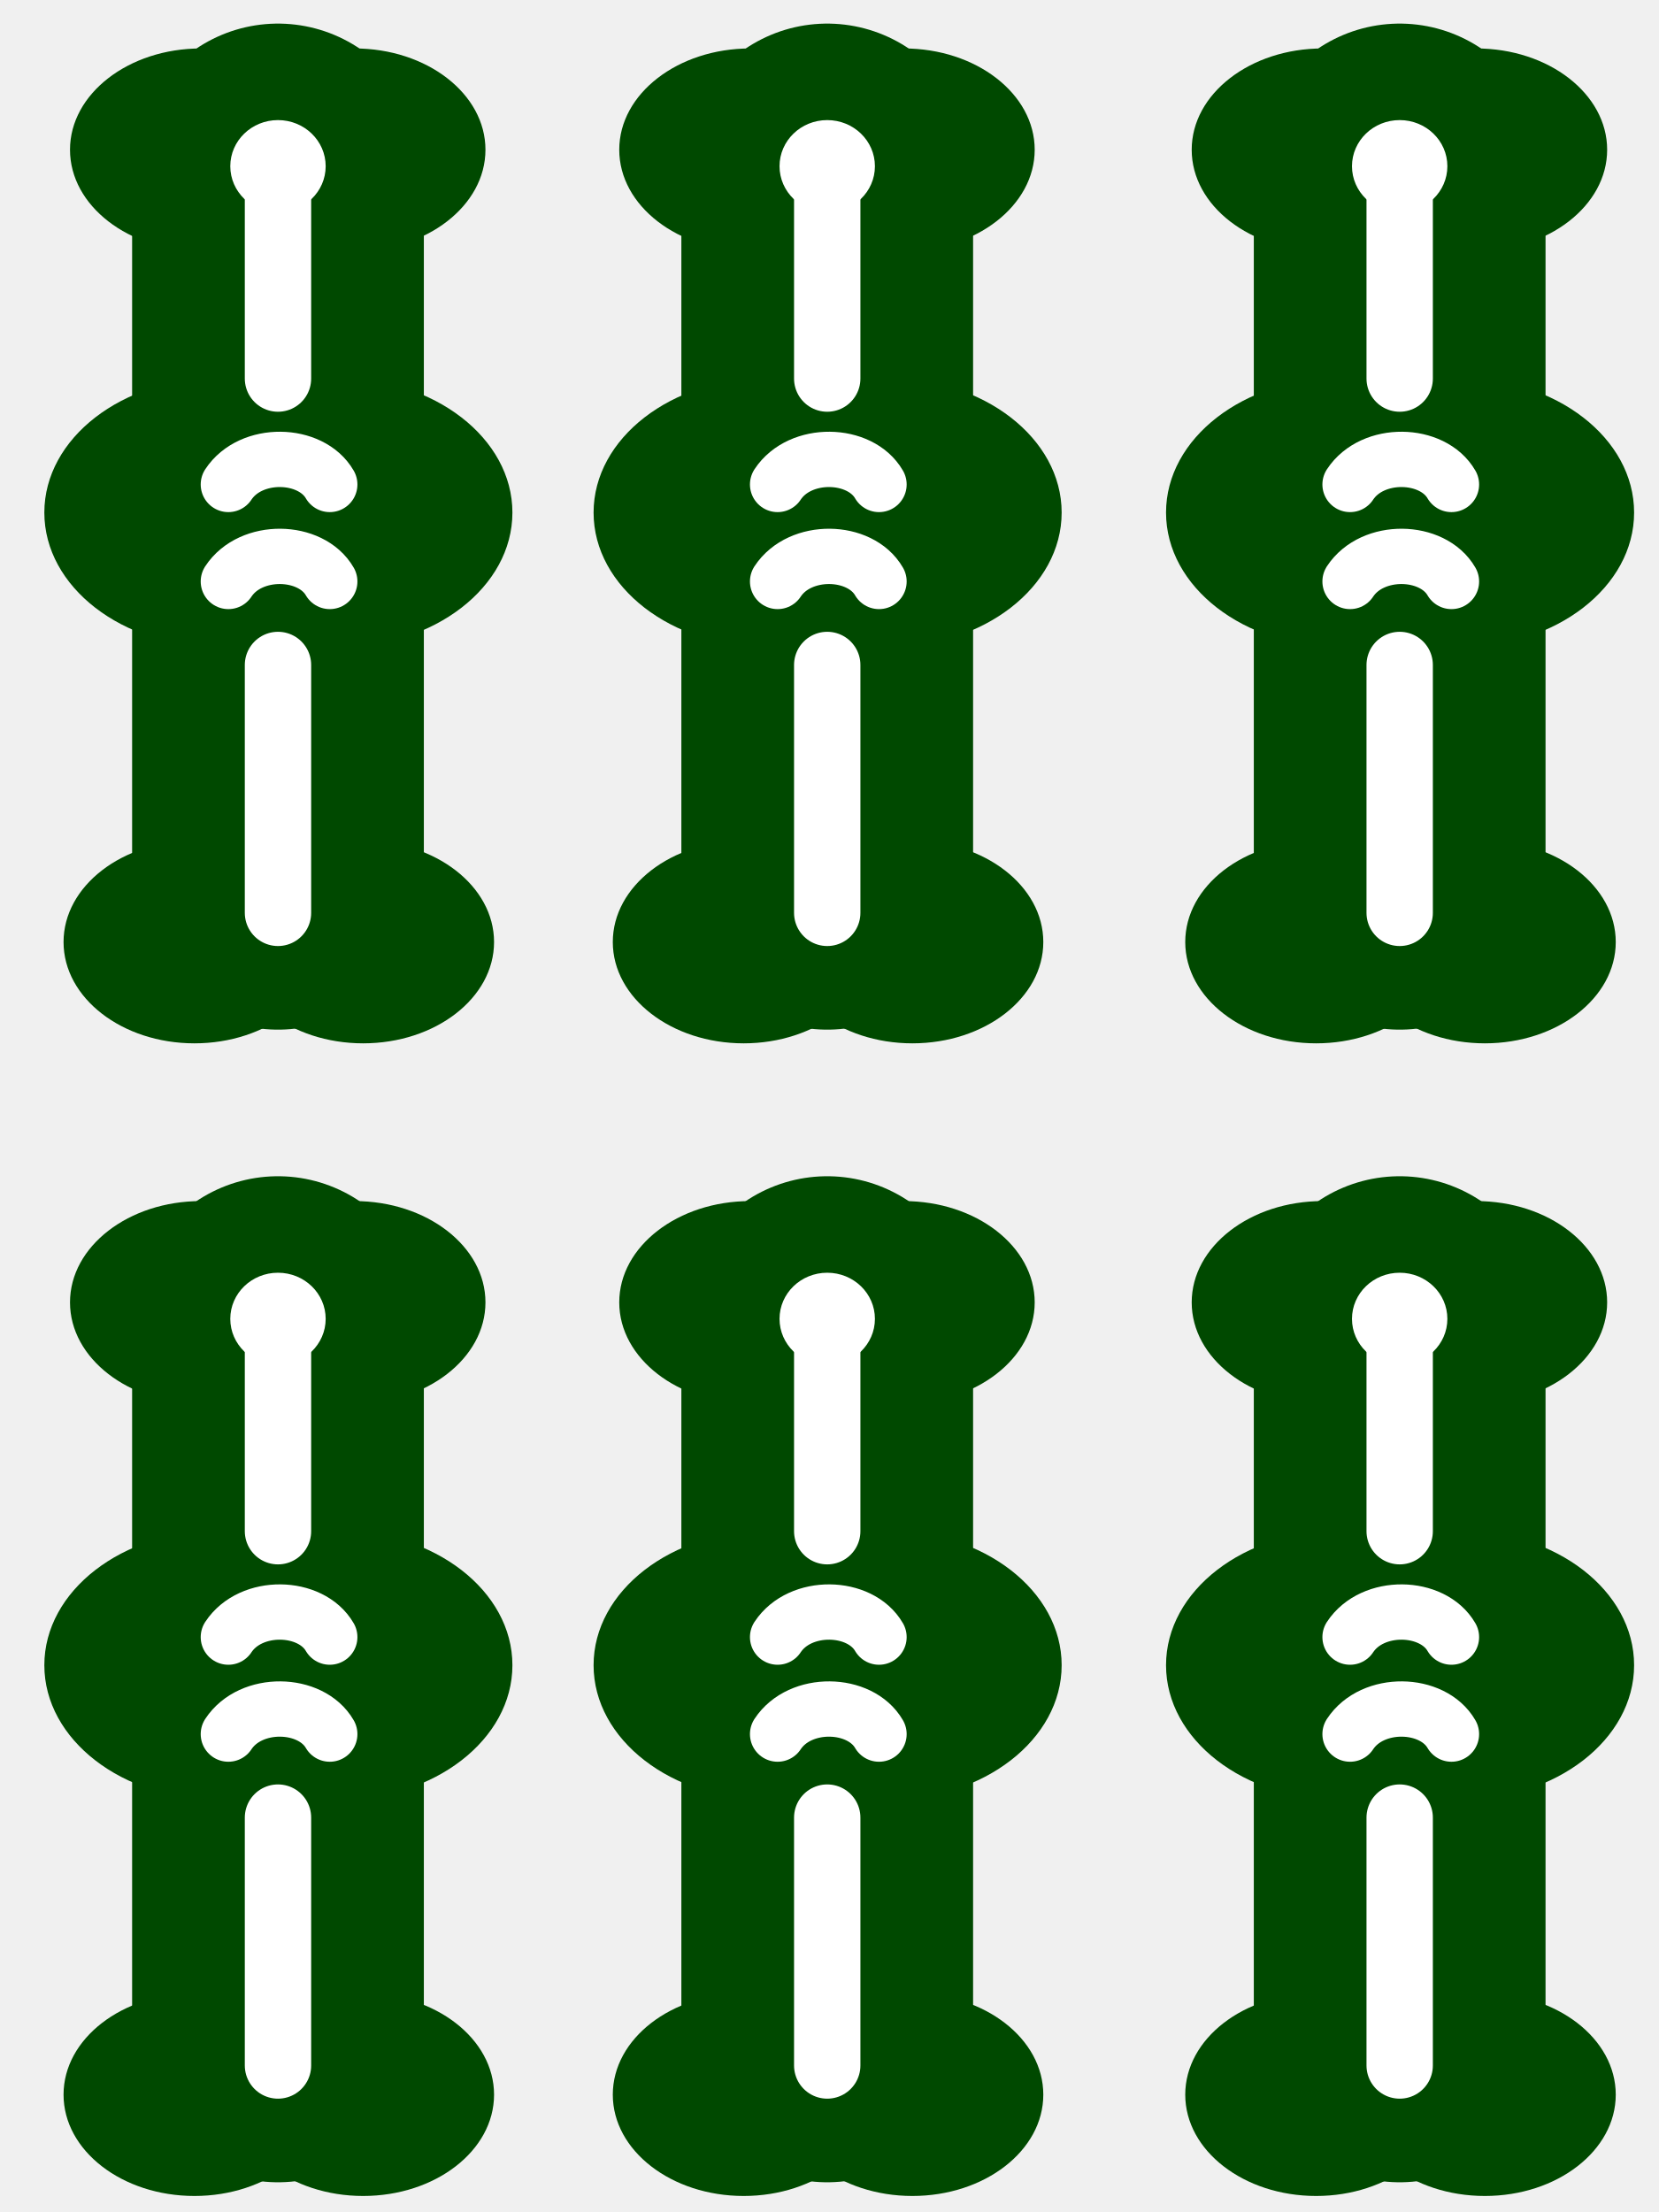
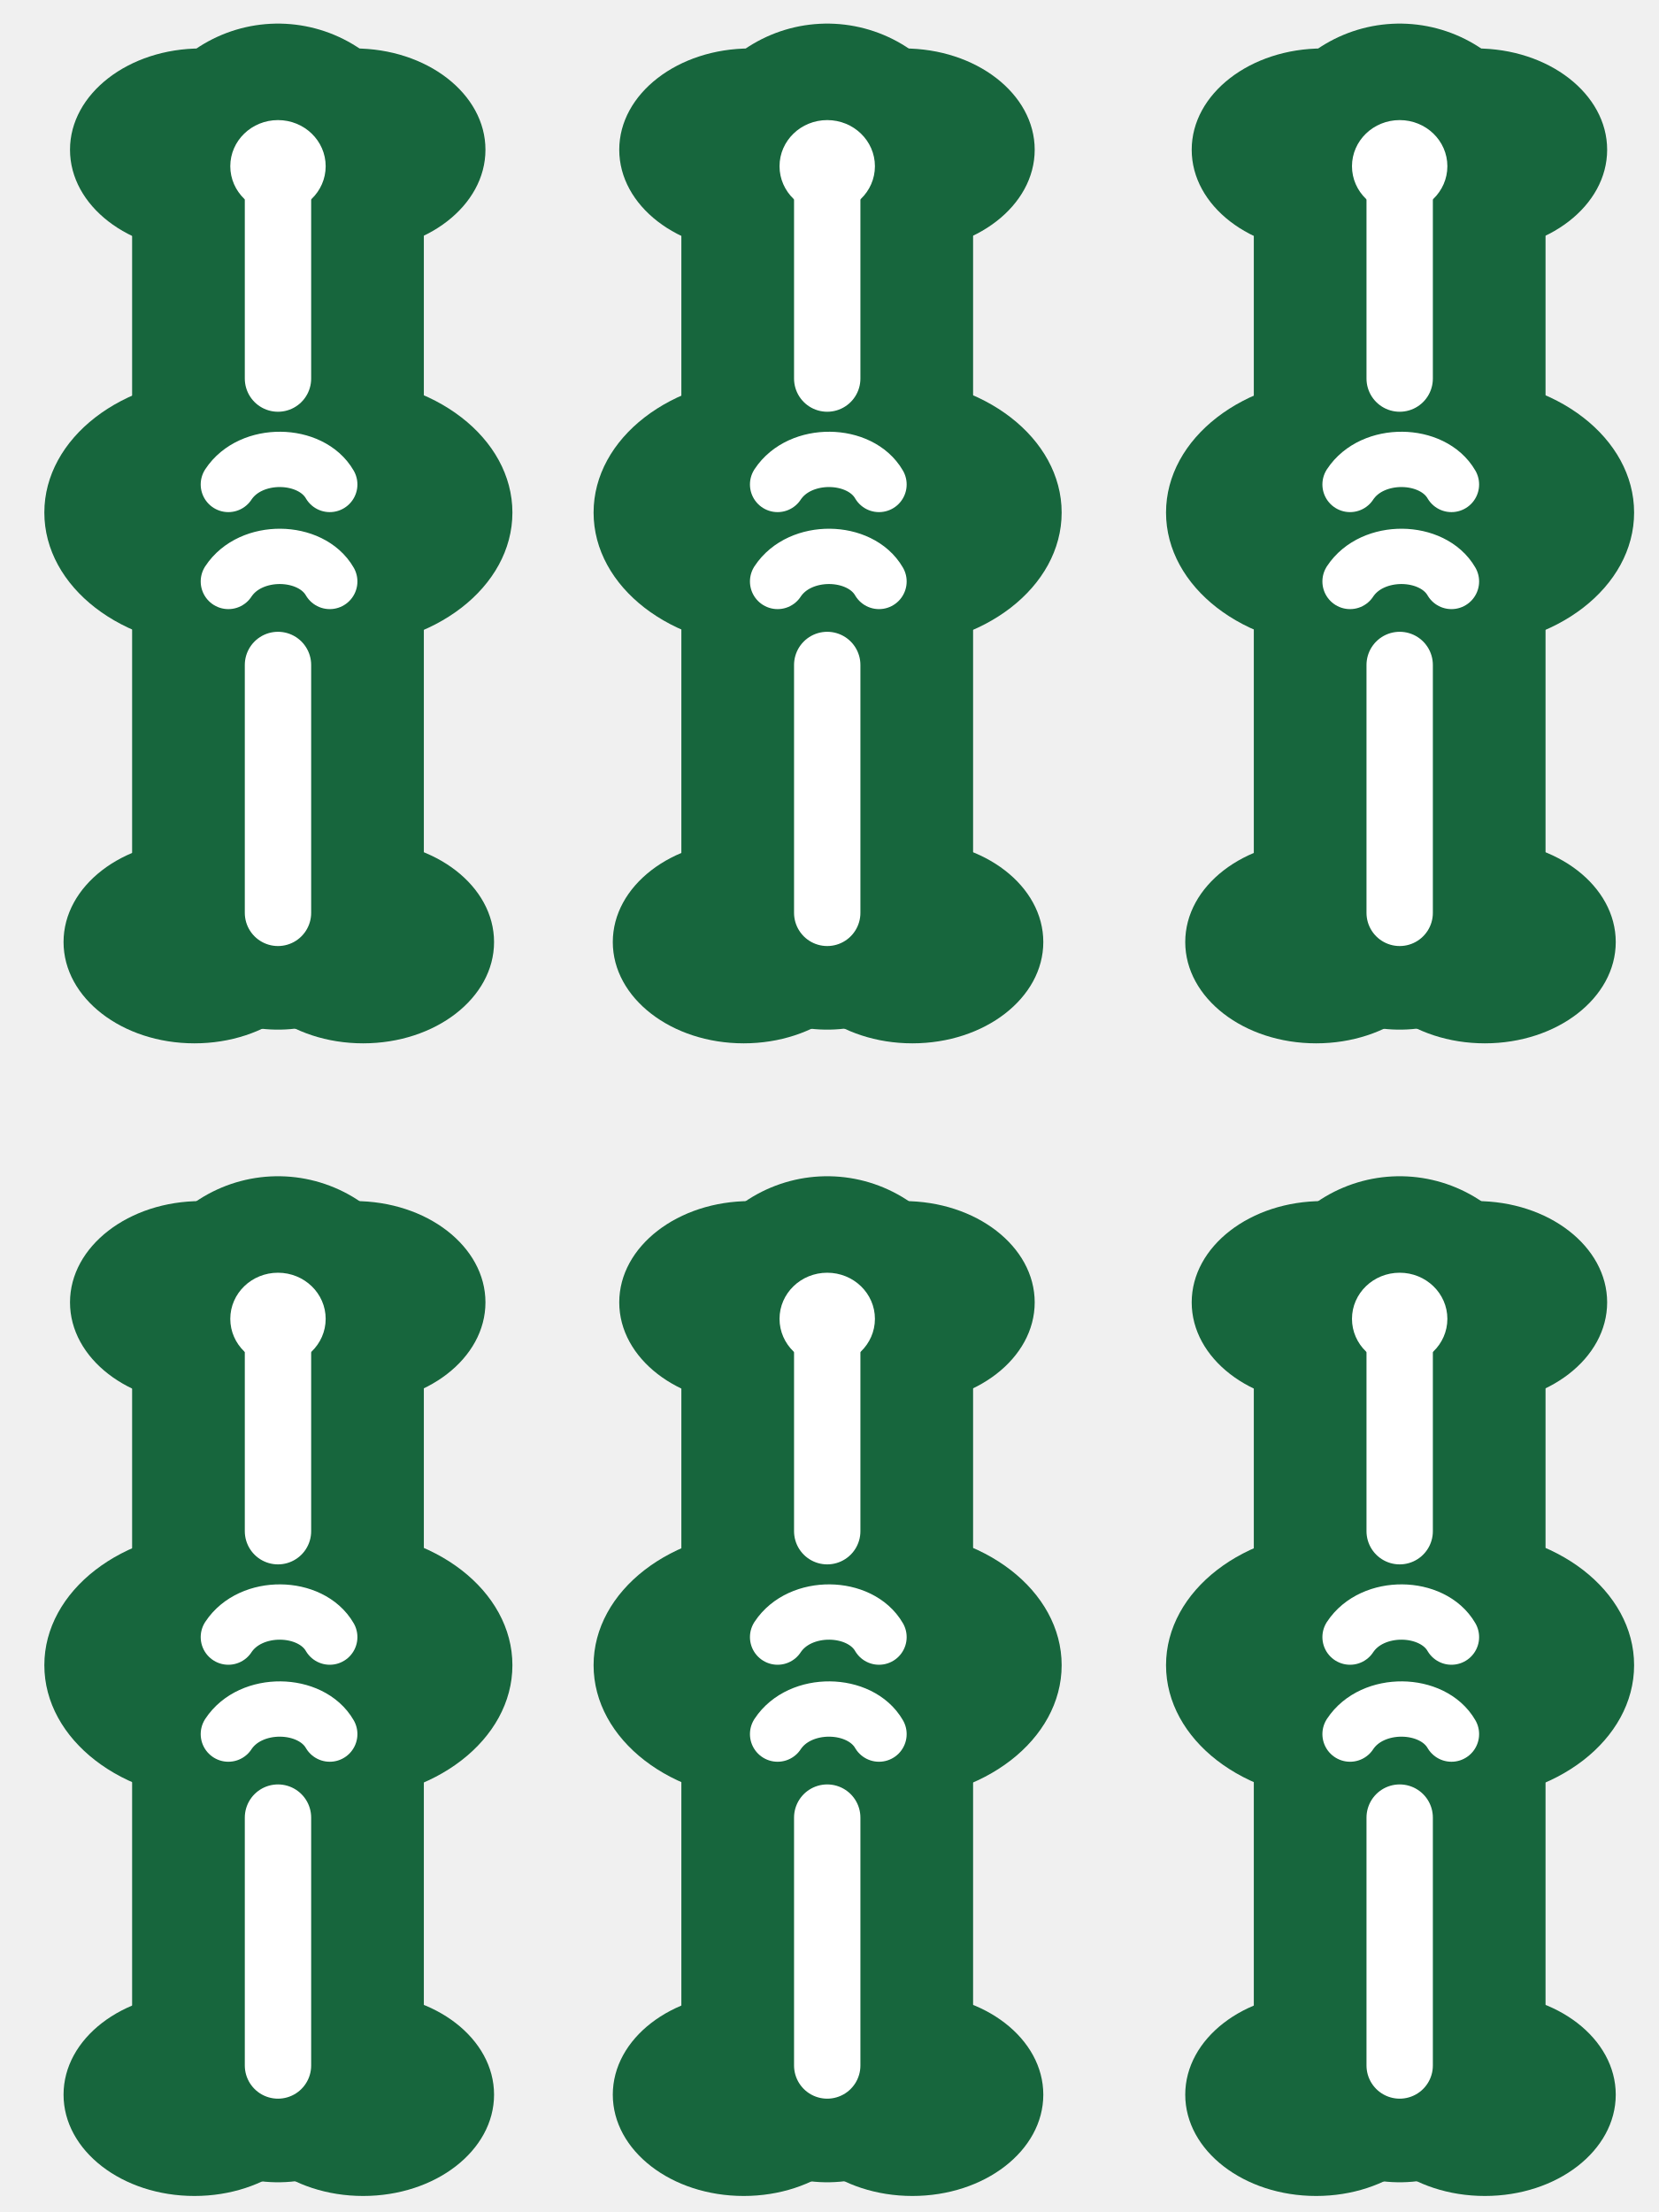
<svg xmlns="http://www.w3.org/2000/svg" width="300" height="400">
  <g transform="matrix(.95916 0 0 .95916 6.113 -625.559)">
-     <ellipse cx="135.055" cy="680.426" rx="24.68" ry="19.097" style="opacity:1;fill:#004900;fill-opacity:1;fill-rule:nonzero;stroke:none;stroke-width:30;stroke-linecap:round;stroke-linejoin:round;stroke-miterlimit:4;stroke-dasharray:none;stroke-dashoffset:0;stroke-opacity:1" />
-     <ellipse cx="164.02" cy="680.426" rx="24.68" ry="19.097" style="opacity:1;fill:#004900;fill-opacity:1;fill-rule:nonzero;stroke:none;stroke-width:30;stroke-linecap:round;stroke-linejoin:round;stroke-miterlimit:4;stroke-dasharray:none;stroke-dashoffset:0;stroke-opacity:1" />
-     <ellipse cx="133.838" cy="829.799" rx="24.68" ry="19.097" style="opacity:1;fill:#004900;fill-opacity:1;fill-rule:nonzero;stroke:none;stroke-width:30;stroke-linecap:round;stroke-linejoin:round;stroke-miterlimit:4;stroke-dasharray:none;stroke-dashoffset:0;stroke-opacity:1" />
-     <path d="M149.585 818.816V684.143" style="fill:none;fill-rule:evenodd;stroke:#004900;stroke-width:55;stroke-linecap:round;stroke-linejoin:miter;stroke-miterlimit:4;stroke-dasharray:none;stroke-opacity:1" />
-     <ellipse cx="165.642" cy="829.799" rx="24.68" ry="19.097" style="opacity:1;fill:#004900;fill-opacity:1;fill-rule:nonzero;stroke:none;stroke-width:30;stroke-linecap:round;stroke-linejoin:round;stroke-miterlimit:4;stroke-dasharray:none;stroke-dashoffset:0;stroke-opacity:1" />
-     <ellipse cx="160.995" cy="748.831" rx="32.787" ry="25.37" style="opacity:1;fill:#004900;fill-opacity:1;fill-rule:nonzero;stroke:none;stroke-width:30;stroke-linecap:round;stroke-linejoin:round;stroke-miterlimit:4;stroke-dasharray:none;stroke-dashoffset:0;stroke-opacity:1" />
-     <ellipse cx="138.323" cy="748.831" rx="32.787" ry="25.37" style="opacity:1;fill:#004900;fill-opacity:1;fill-rule:nonzero;stroke:none;stroke-width:30;stroke-linecap:round;stroke-linejoin:round;stroke-miterlimit:4;stroke-dasharray:none;stroke-dashoffset:0;stroke-opacity:1" />
+     <ellipse cx="135.055" cy="680.426" rx="24.68" ry="19.097" style="opacity:1;fill:#17663D;fill-opacity:1;fill-rule:nonzero;stroke:none;stroke-width:30;stroke-linecap:round;stroke-linejoin:round;stroke-miterlimit:4;stroke-dasharray:none;stroke-dashoffset:0;stroke-opacity:1" />
+     <ellipse cx="164.02" cy="680.426" rx="24.68" ry="19.097" style="opacity:1;fill:#17663D;fill-opacity:1;fill-rule:nonzero;stroke:none;stroke-width:30;stroke-linecap:round;stroke-linejoin:round;stroke-miterlimit:4;stroke-dasharray:none;stroke-dashoffset:0;stroke-opacity:1" />
+     <ellipse cx="133.838" cy="829.799" rx="24.68" ry="19.097" style="opacity:1;fill:#17663D;fill-opacity:1;fill-rule:nonzero;stroke:none;stroke-width:30;stroke-linecap:round;stroke-linejoin:round;stroke-miterlimit:4;stroke-dasharray:none;stroke-dashoffset:0;stroke-opacity:1" />
+     <path d="M149.585 818.816V684.143" style="fill:none;fill-rule:evenodd;stroke:#17663D;stroke-width:55;stroke-linecap:round;stroke-linejoin:miter;stroke-miterlimit:4;stroke-dasharray:none;stroke-opacity:1" />
+     <ellipse cx="165.642" cy="829.799" rx="24.68" ry="19.097" style="opacity:1;fill:#17663D;fill-opacity:1;fill-rule:nonzero;stroke:none;stroke-width:30;stroke-linecap:round;stroke-linejoin:round;stroke-miterlimit:4;stroke-dasharray:none;stroke-dashoffset:0;stroke-opacity:1" />
+     <ellipse cx="160.995" cy="748.831" rx="32.787" ry="25.37" style="opacity:1;fill:#17663D;fill-opacity:1;fill-rule:nonzero;stroke:none;stroke-width:30;stroke-linecap:round;stroke-linejoin:round;stroke-miterlimit:4;stroke-dasharray:none;stroke-dashoffset:0;stroke-opacity:1" />
+     <ellipse cx="138.323" cy="748.831" rx="32.787" ry="25.37" style="opacity:1;fill:#17663D;fill-opacity:1;fill-rule:nonzero;stroke:none;stroke-width:30;stroke-linecap:round;stroke-linejoin:round;stroke-miterlimit:4;stroke-dasharray:none;stroke-dashoffset:0;stroke-opacity:1" />
    <path d="M149.585 685.723v37.843M149.585 777.562v46.734" style="fill:none;fill-rule:evenodd;stroke:#fff;stroke-width:12.511;stroke-linecap:round;stroke-linejoin:miter;stroke-miterlimit:4;stroke-dasharray:none;stroke-opacity:1" />
    <ellipse cx="149.585" cy="683.533" rx="8.992" ry="8.697" style="opacity:1;fill:#fff;fill-opacity:1;fill-rule:nonzero;stroke:none;stroke-width:10;stroke-linecap:round;stroke-linejoin:round;stroke-miterlimit:4;stroke-dasharray:none;stroke-dashoffset:0;stroke-opacity:1" />
    <path d="M140.229 761.818c4.228-6.441 15.56-6.164 19.118 0M140.229 743.531c4.228-6.44 15.56-6.163 19.118 0" style="fill:none;fill-rule:evenodd;stroke:#fff;stroke-width:10.426;stroke-linecap:round;stroke-linejoin:round;stroke-miterlimit:4;stroke-dasharray:none;stroke-opacity:1" />
  </g>
  <g transform="matrix(.95916 0 0 .95916 -93.208 -417.126)">
-     <ellipse cx="135.055" cy="680.426" rx="24.68" ry="19.097" style="opacity:1;fill:#004900;fill-opacity:1;fill-rule:nonzero;stroke:none;stroke-width:30;stroke-linecap:round;stroke-linejoin:round;stroke-miterlimit:4;stroke-dasharray:none;stroke-dashoffset:0;stroke-opacity:1" />
-     <ellipse cx="164.02" cy="680.426" rx="24.68" ry="19.097" style="opacity:1;fill:#004900;fill-opacity:1;fill-rule:nonzero;stroke:none;stroke-width:30;stroke-linecap:round;stroke-linejoin:round;stroke-miterlimit:4;stroke-dasharray:none;stroke-dashoffset:0;stroke-opacity:1" />
-     <ellipse cx="133.838" cy="829.799" rx="24.68" ry="19.097" style="opacity:1;fill:#004900;fill-opacity:1;fill-rule:nonzero;stroke:none;stroke-width:30;stroke-linecap:round;stroke-linejoin:round;stroke-miterlimit:4;stroke-dasharray:none;stroke-dashoffset:0;stroke-opacity:1" />
-     <path d="M149.585 818.816V684.143" style="fill:none;fill-rule:evenodd;stroke:#004900;stroke-width:55;stroke-linecap:round;stroke-linejoin:miter;stroke-miterlimit:4;stroke-dasharray:none;stroke-opacity:1" />
-     <ellipse cx="165.642" cy="829.799" rx="24.68" ry="19.097" style="opacity:1;fill:#004900;fill-opacity:1;fill-rule:nonzero;stroke:none;stroke-width:30;stroke-linecap:round;stroke-linejoin:round;stroke-miterlimit:4;stroke-dasharray:none;stroke-dashoffset:0;stroke-opacity:1" />
-     <ellipse cx="160.995" cy="748.831" rx="32.787" ry="25.37" style="opacity:1;fill:#004900;fill-opacity:1;fill-rule:nonzero;stroke:none;stroke-width:30;stroke-linecap:round;stroke-linejoin:round;stroke-miterlimit:4;stroke-dasharray:none;stroke-dashoffset:0;stroke-opacity:1" />
-     <ellipse cx="138.323" cy="748.831" rx="32.787" ry="25.37" style="opacity:1;fill:#004900;fill-opacity:1;fill-rule:nonzero;stroke:none;stroke-width:30;stroke-linecap:round;stroke-linejoin:round;stroke-miterlimit:4;stroke-dasharray:none;stroke-dashoffset:0;stroke-opacity:1" />
+     <ellipse cx="135.055" cy="680.426" rx="24.68" ry="19.097" style="opacity:1;fill:#17663D;fill-opacity:1;fill-rule:nonzero;stroke:none;stroke-width:30;stroke-linecap:round;stroke-linejoin:round;stroke-miterlimit:4;stroke-dasharray:none;stroke-dashoffset:0;stroke-opacity:1" />
+     <ellipse cx="164.02" cy="680.426" rx="24.68" ry="19.097" style="opacity:1;fill:#17663D;fill-opacity:1;fill-rule:nonzero;stroke:none;stroke-width:30;stroke-linecap:round;stroke-linejoin:round;stroke-miterlimit:4;stroke-dasharray:none;stroke-dashoffset:0;stroke-opacity:1" />
+     <ellipse cx="133.838" cy="829.799" rx="24.68" ry="19.097" style="opacity:1;fill:#17663D;fill-opacity:1;fill-rule:nonzero;stroke:none;stroke-width:30;stroke-linecap:round;stroke-linejoin:round;stroke-miterlimit:4;stroke-dasharray:none;stroke-dashoffset:0;stroke-opacity:1" />
+     <path d="M149.585 818.816V684.143" style="fill:none;fill-rule:evenodd;stroke:#17663D;stroke-width:55;stroke-linecap:round;stroke-linejoin:miter;stroke-miterlimit:4;stroke-dasharray:none;stroke-opacity:1" />
+     <ellipse cx="165.642" cy="829.799" rx="24.68" ry="19.097" style="opacity:1;fill:#17663D;fill-opacity:1;fill-rule:nonzero;stroke:none;stroke-width:30;stroke-linecap:round;stroke-linejoin:round;stroke-miterlimit:4;stroke-dasharray:none;stroke-dashoffset:0;stroke-opacity:1" />
+     <ellipse cx="160.995" cy="748.831" rx="32.787" ry="25.37" style="opacity:1;fill:#17663D;fill-opacity:1;fill-rule:nonzero;stroke:none;stroke-width:30;stroke-linecap:round;stroke-linejoin:round;stroke-miterlimit:4;stroke-dasharray:none;stroke-dashoffset:0;stroke-opacity:1" />
+     <ellipse cx="138.323" cy="748.831" rx="32.787" ry="25.37" style="opacity:1;fill:#17663D;fill-opacity:1;fill-rule:nonzero;stroke:none;stroke-width:30;stroke-linecap:round;stroke-linejoin:round;stroke-miterlimit:4;stroke-dasharray:none;stroke-dashoffset:0;stroke-opacity:1" />
    <path d="M149.585 685.723v37.843M149.585 777.562v46.734" style="fill:none;fill-rule:evenodd;stroke:#fff;stroke-width:12.511;stroke-linecap:round;stroke-linejoin:miter;stroke-miterlimit:4;stroke-dasharray:none;stroke-opacity:1" />
    <ellipse cx="149.585" cy="683.533" rx="8.992" ry="8.697" style="opacity:1;fill:#fff;fill-opacity:1;fill-rule:nonzero;stroke:none;stroke-width:10;stroke-linecap:round;stroke-linejoin:round;stroke-miterlimit:4;stroke-dasharray:none;stroke-dashoffset:0;stroke-opacity:1" />
    <path d="M140.229 761.818c4.228-6.441 15.56-6.164 19.118 0M140.229 743.531c4.228-6.44 15.56-6.163 19.118 0" style="fill:none;fill-rule:evenodd;stroke:#fff;stroke-width:10.426;stroke-linecap:round;stroke-linejoin:round;stroke-miterlimit:4;stroke-dasharray:none;stroke-opacity:1" />
  </g>
  <g transform="matrix(.95916 0 0 .95916 109.63 -417.126)">
-     <ellipse cx="135.055" cy="680.426" rx="24.68" ry="19.097" style="opacity:1;fill:#004900;fill-opacity:1;fill-rule:nonzero;stroke:none;stroke-width:30;stroke-linecap:round;stroke-linejoin:round;stroke-miterlimit:4;stroke-dasharray:none;stroke-dashoffset:0;stroke-opacity:1" />
-     <ellipse cx="164.02" cy="680.426" rx="24.68" ry="19.097" style="opacity:1;fill:#004900;fill-opacity:1;fill-rule:nonzero;stroke:none;stroke-width:30;stroke-linecap:round;stroke-linejoin:round;stroke-miterlimit:4;stroke-dasharray:none;stroke-dashoffset:0;stroke-opacity:1" />
-     <ellipse cx="133.838" cy="829.799" rx="24.68" ry="19.097" style="opacity:1;fill:#004900;fill-opacity:1;fill-rule:nonzero;stroke:none;stroke-width:30;stroke-linecap:round;stroke-linejoin:round;stroke-miterlimit:4;stroke-dasharray:none;stroke-dashoffset:0;stroke-opacity:1" />
-     <path d="M149.585 818.816V684.143" style="fill:none;fill-rule:evenodd;stroke:#004900;stroke-width:55;stroke-linecap:round;stroke-linejoin:miter;stroke-miterlimit:4;stroke-dasharray:none;stroke-opacity:1" />
-     <ellipse cx="165.642" cy="829.799" rx="24.68" ry="19.097" style="opacity:1;fill:#004900;fill-opacity:1;fill-rule:nonzero;stroke:none;stroke-width:30;stroke-linecap:round;stroke-linejoin:round;stroke-miterlimit:4;stroke-dasharray:none;stroke-dashoffset:0;stroke-opacity:1" />
-     <ellipse cx="160.995" cy="748.831" rx="32.787" ry="25.37" style="opacity:1;fill:#004900;fill-opacity:1;fill-rule:nonzero;stroke:none;stroke-width:30;stroke-linecap:round;stroke-linejoin:round;stroke-miterlimit:4;stroke-dasharray:none;stroke-dashoffset:0;stroke-opacity:1" />
-     <ellipse cx="138.323" cy="748.831" rx="32.787" ry="25.37" style="opacity:1;fill:#004900;fill-opacity:1;fill-rule:nonzero;stroke:none;stroke-width:30;stroke-linecap:round;stroke-linejoin:round;stroke-miterlimit:4;stroke-dasharray:none;stroke-dashoffset:0;stroke-opacity:1" />
+     <ellipse cx="135.055" cy="680.426" rx="24.68" ry="19.097" style="opacity:1;fill:#17663D;fill-opacity:1;fill-rule:nonzero;stroke:none;stroke-width:30;stroke-linecap:round;stroke-linejoin:round;stroke-miterlimit:4;stroke-dasharray:none;stroke-dashoffset:0;stroke-opacity:1" />
+     <ellipse cx="164.02" cy="680.426" rx="24.68" ry="19.097" style="opacity:1;fill:#17663D;fill-opacity:1;fill-rule:nonzero;stroke:none;stroke-width:30;stroke-linecap:round;stroke-linejoin:round;stroke-miterlimit:4;stroke-dasharray:none;stroke-dashoffset:0;stroke-opacity:1" />
+     <ellipse cx="133.838" cy="829.799" rx="24.68" ry="19.097" style="opacity:1;fill:#17663D;fill-opacity:1;fill-rule:nonzero;stroke:none;stroke-width:30;stroke-linecap:round;stroke-linejoin:round;stroke-miterlimit:4;stroke-dasharray:none;stroke-dashoffset:0;stroke-opacity:1" />
+     <path d="M149.585 818.816V684.143" style="fill:none;fill-rule:evenodd;stroke:#17663D;stroke-width:55;stroke-linecap:round;stroke-linejoin:miter;stroke-miterlimit:4;stroke-dasharray:none;stroke-opacity:1" />
+     <ellipse cx="165.642" cy="829.799" rx="24.68" ry="19.097" style="opacity:1;fill:#17663D;fill-opacity:1;fill-rule:nonzero;stroke:none;stroke-width:30;stroke-linecap:round;stroke-linejoin:round;stroke-miterlimit:4;stroke-dasharray:none;stroke-dashoffset:0;stroke-opacity:1" />
+     <ellipse cx="160.995" cy="748.831" rx="32.787" ry="25.37" style="opacity:1;fill:#17663D;fill-opacity:1;fill-rule:nonzero;stroke:none;stroke-width:30;stroke-linecap:round;stroke-linejoin:round;stroke-miterlimit:4;stroke-dasharray:none;stroke-dashoffset:0;stroke-opacity:1" />
+     <ellipse cx="138.323" cy="748.831" rx="32.787" ry="25.37" style="opacity:1;fill:#17663D;fill-opacity:1;fill-rule:nonzero;stroke:none;stroke-width:30;stroke-linecap:round;stroke-linejoin:round;stroke-miterlimit:4;stroke-dasharray:none;stroke-dashoffset:0;stroke-opacity:1" />
    <path d="M149.585 685.723v37.843M149.585 777.562v46.734" style="fill:none;fill-rule:evenodd;stroke:#fff;stroke-width:12.511;stroke-linecap:round;stroke-linejoin:miter;stroke-miterlimit:4;stroke-dasharray:none;stroke-opacity:1" />
    <ellipse cx="149.585" cy="683.533" rx="8.992" ry="8.697" style="opacity:1;fill:#fff;fill-opacity:1;fill-rule:nonzero;stroke:none;stroke-width:10;stroke-linecap:round;stroke-linejoin:round;stroke-miterlimit:4;stroke-dasharray:none;stroke-dashoffset:0;stroke-opacity:1" />
    <path d="M140.229 761.818c4.228-6.441 15.56-6.164 19.118 0M140.229 743.531c4.228-6.44 15.56-6.163 19.118 0" style="fill:none;fill-rule:evenodd;stroke:#fff;stroke-width:10.426;stroke-linecap:round;stroke-linejoin:round;stroke-miterlimit:4;stroke-dasharray:none;stroke-opacity:1" />
  </g>
  <g transform="matrix(.95916 0 0 .95916 -93.208 -625.559)">
-     <ellipse cx="135.055" cy="680.426" rx="24.68" ry="19.097" style="opacity:1;fill:#004900;fill-opacity:1;fill-rule:nonzero;stroke:none;stroke-width:30;stroke-linecap:round;stroke-linejoin:round;stroke-miterlimit:4;stroke-dasharray:none;stroke-dashoffset:0;stroke-opacity:1" />
-     <ellipse cx="164.02" cy="680.426" rx="24.68" ry="19.097" style="opacity:1;fill:#004900;fill-opacity:1;fill-rule:nonzero;stroke:none;stroke-width:30;stroke-linecap:round;stroke-linejoin:round;stroke-miterlimit:4;stroke-dasharray:none;stroke-dashoffset:0;stroke-opacity:1" />
-     <ellipse cx="133.838" cy="829.799" rx="24.68" ry="19.097" style="opacity:1;fill:#004900;fill-opacity:1;fill-rule:nonzero;stroke:none;stroke-width:30;stroke-linecap:round;stroke-linejoin:round;stroke-miterlimit:4;stroke-dasharray:none;stroke-dashoffset:0;stroke-opacity:1" />
-     <path d="M149.585 818.816V684.143" style="fill:none;fill-rule:evenodd;stroke:#004900;stroke-width:55;stroke-linecap:round;stroke-linejoin:miter;stroke-miterlimit:4;stroke-dasharray:none;stroke-opacity:1" />
-     <ellipse cx="165.642" cy="829.799" rx="24.68" ry="19.097" style="opacity:1;fill:#004900;fill-opacity:1;fill-rule:nonzero;stroke:none;stroke-width:30;stroke-linecap:round;stroke-linejoin:round;stroke-miterlimit:4;stroke-dasharray:none;stroke-dashoffset:0;stroke-opacity:1" />
-     <ellipse cx="160.995" cy="748.831" rx="32.787" ry="25.37" style="opacity:1;fill:#004900;fill-opacity:1;fill-rule:nonzero;stroke:none;stroke-width:30;stroke-linecap:round;stroke-linejoin:round;stroke-miterlimit:4;stroke-dasharray:none;stroke-dashoffset:0;stroke-opacity:1" />
-     <ellipse cx="138.323" cy="748.831" rx="32.787" ry="25.37" style="opacity:1;fill:#004900;fill-opacity:1;fill-rule:nonzero;stroke:none;stroke-width:30;stroke-linecap:round;stroke-linejoin:round;stroke-miterlimit:4;stroke-dasharray:none;stroke-dashoffset:0;stroke-opacity:1" />
+     <ellipse cx="135.055" cy="680.426" rx="24.68" ry="19.097" style="opacity:1;fill:#17663D;fill-opacity:1;fill-rule:nonzero;stroke:none;stroke-width:30;stroke-linecap:round;stroke-linejoin:round;stroke-miterlimit:4;stroke-dasharray:none;stroke-dashoffset:0;stroke-opacity:1" />
+     <ellipse cx="164.02" cy="680.426" rx="24.68" ry="19.097" style="opacity:1;fill:#17663D;fill-opacity:1;fill-rule:nonzero;stroke:none;stroke-width:30;stroke-linecap:round;stroke-linejoin:round;stroke-miterlimit:4;stroke-dasharray:none;stroke-dashoffset:0;stroke-opacity:1" />
+     <ellipse cx="133.838" cy="829.799" rx="24.68" ry="19.097" style="opacity:1;fill:#17663D;fill-opacity:1;fill-rule:nonzero;stroke:none;stroke-width:30;stroke-linecap:round;stroke-linejoin:round;stroke-miterlimit:4;stroke-dasharray:none;stroke-dashoffset:0;stroke-opacity:1" />
+     <path d="M149.585 818.816V684.143" style="fill:none;fill-rule:evenodd;stroke:#17663D;stroke-width:55;stroke-linecap:round;stroke-linejoin:miter;stroke-miterlimit:4;stroke-dasharray:none;stroke-opacity:1" />
+     <ellipse cx="165.642" cy="829.799" rx="24.68" ry="19.097" style="opacity:1;fill:#17663D;fill-opacity:1;fill-rule:nonzero;stroke:none;stroke-width:30;stroke-linecap:round;stroke-linejoin:round;stroke-miterlimit:4;stroke-dasharray:none;stroke-dashoffset:0;stroke-opacity:1" />
+     <ellipse cx="160.995" cy="748.831" rx="32.787" ry="25.37" style="opacity:1;fill:#17663D;fill-opacity:1;fill-rule:nonzero;stroke:none;stroke-width:30;stroke-linecap:round;stroke-linejoin:round;stroke-miterlimit:4;stroke-dasharray:none;stroke-dashoffset:0;stroke-opacity:1" />
+     <ellipse cx="138.323" cy="748.831" rx="32.787" ry="25.37" style="opacity:1;fill:#17663D;fill-opacity:1;fill-rule:nonzero;stroke:none;stroke-width:30;stroke-linecap:round;stroke-linejoin:round;stroke-miterlimit:4;stroke-dasharray:none;stroke-dashoffset:0;stroke-opacity:1" />
    <path d="M149.585 685.723v37.843M149.585 777.562v46.734" style="fill:none;fill-rule:evenodd;stroke:#fff;stroke-width:12.511;stroke-linecap:round;stroke-linejoin:miter;stroke-miterlimit:4;stroke-dasharray:none;stroke-opacity:1" />
    <ellipse cx="149.585" cy="683.533" rx="8.992" ry="8.697" style="opacity:1;fill:#fff;fill-opacity:1;fill-rule:nonzero;stroke:none;stroke-width:10;stroke-linecap:round;stroke-linejoin:round;stroke-miterlimit:4;stroke-dasharray:none;stroke-dashoffset:0;stroke-opacity:1" />
    <path d="M140.229 761.818c4.228-6.441 15.56-6.164 19.118 0M140.229 743.531c4.228-6.44 15.56-6.163 19.118 0" style="fill:none;fill-rule:evenodd;stroke:#fff;stroke-width:10.426;stroke-linecap:round;stroke-linejoin:round;stroke-miterlimit:4;stroke-dasharray:none;stroke-opacity:1" />
  </g>
  <g transform="matrix(.95916 0 0 .95916 109.63 -625.559)">
-     <ellipse cx="135.055" cy="680.426" rx="24.68" ry="19.097" style="opacity:1;fill:#004900;fill-opacity:1;fill-rule:nonzero;stroke:none;stroke-width:30;stroke-linecap:round;stroke-linejoin:round;stroke-miterlimit:4;stroke-dasharray:none;stroke-dashoffset:0;stroke-opacity:1" />
-     <ellipse cx="164.02" cy="680.426" rx="24.68" ry="19.097" style="opacity:1;fill:#004900;fill-opacity:1;fill-rule:nonzero;stroke:none;stroke-width:30;stroke-linecap:round;stroke-linejoin:round;stroke-miterlimit:4;stroke-dasharray:none;stroke-dashoffset:0;stroke-opacity:1" />
-     <ellipse cx="133.838" cy="829.799" rx="24.68" ry="19.097" style="opacity:1;fill:#004900;fill-opacity:1;fill-rule:nonzero;stroke:none;stroke-width:30;stroke-linecap:round;stroke-linejoin:round;stroke-miterlimit:4;stroke-dasharray:none;stroke-dashoffset:0;stroke-opacity:1" />
-     <path d="M149.585 818.816V684.143" style="fill:none;fill-rule:evenodd;stroke:#004900;stroke-width:55;stroke-linecap:round;stroke-linejoin:miter;stroke-miterlimit:4;stroke-dasharray:none;stroke-opacity:1" />
-     <ellipse cx="165.642" cy="829.799" rx="24.68" ry="19.097" style="opacity:1;fill:#004900;fill-opacity:1;fill-rule:nonzero;stroke:none;stroke-width:30;stroke-linecap:round;stroke-linejoin:round;stroke-miterlimit:4;stroke-dasharray:none;stroke-dashoffset:0;stroke-opacity:1" />
-     <ellipse cx="160.995" cy="748.831" rx="32.787" ry="25.37" style="opacity:1;fill:#004900;fill-opacity:1;fill-rule:nonzero;stroke:none;stroke-width:30;stroke-linecap:round;stroke-linejoin:round;stroke-miterlimit:4;stroke-dasharray:none;stroke-dashoffset:0;stroke-opacity:1" />
-     <ellipse cx="138.323" cy="748.831" rx="32.787" ry="25.37" style="opacity:1;fill:#004900;fill-opacity:1;fill-rule:nonzero;stroke:none;stroke-width:30;stroke-linecap:round;stroke-linejoin:round;stroke-miterlimit:4;stroke-dasharray:none;stroke-dashoffset:0;stroke-opacity:1" />
+     <ellipse cx="135.055" cy="680.426" rx="24.68" ry="19.097" style="opacity:1;fill:#17663D;fill-opacity:1;fill-rule:nonzero;stroke:none;stroke-width:30;stroke-linecap:round;stroke-linejoin:round;stroke-miterlimit:4;stroke-dasharray:none;stroke-dashoffset:0;stroke-opacity:1" />
+     <ellipse cx="164.02" cy="680.426" rx="24.68" ry="19.097" style="opacity:1;fill:#17663D;fill-opacity:1;fill-rule:nonzero;stroke:none;stroke-width:30;stroke-linecap:round;stroke-linejoin:round;stroke-miterlimit:4;stroke-dasharray:none;stroke-dashoffset:0;stroke-opacity:1" />
+     <ellipse cx="133.838" cy="829.799" rx="24.68" ry="19.097" style="opacity:1;fill:#17663D;fill-opacity:1;fill-rule:nonzero;stroke:none;stroke-width:30;stroke-linecap:round;stroke-linejoin:round;stroke-miterlimit:4;stroke-dasharray:none;stroke-dashoffset:0;stroke-opacity:1" />
+     <path d="M149.585 818.816V684.143" style="fill:none;fill-rule:evenodd;stroke:#17663D;stroke-width:55;stroke-linecap:round;stroke-linejoin:miter;stroke-miterlimit:4;stroke-dasharray:none;stroke-opacity:1" />
+     <ellipse cx="165.642" cy="829.799" rx="24.68" ry="19.097" style="opacity:1;fill:#17663D;fill-opacity:1;fill-rule:nonzero;stroke:none;stroke-width:30;stroke-linecap:round;stroke-linejoin:round;stroke-miterlimit:4;stroke-dasharray:none;stroke-dashoffset:0;stroke-opacity:1" />
+     <ellipse cx="160.995" cy="748.831" rx="32.787" ry="25.37" style="opacity:1;fill:#17663D;fill-opacity:1;fill-rule:nonzero;stroke:none;stroke-width:30;stroke-linecap:round;stroke-linejoin:round;stroke-miterlimit:4;stroke-dasharray:none;stroke-dashoffset:0;stroke-opacity:1" />
+     <ellipse cx="138.323" cy="748.831" rx="32.787" ry="25.37" style="opacity:1;fill:#17663D;fill-opacity:1;fill-rule:nonzero;stroke:none;stroke-width:30;stroke-linecap:round;stroke-linejoin:round;stroke-miterlimit:4;stroke-dasharray:none;stroke-dashoffset:0;stroke-opacity:1" />
    <path d="M149.585 685.723v37.843M149.585 777.562v46.734" style="fill:none;fill-rule:evenodd;stroke:#fff;stroke-width:12.511;stroke-linecap:round;stroke-linejoin:miter;stroke-miterlimit:4;stroke-dasharray:none;stroke-opacity:1" />
    <ellipse cx="149.585" cy="683.533" rx="8.992" ry="8.697" style="opacity:1;fill:#fff;fill-opacity:1;fill-rule:nonzero;stroke:none;stroke-width:10;stroke-linecap:round;stroke-linejoin:round;stroke-miterlimit:4;stroke-dasharray:none;stroke-dashoffset:0;stroke-opacity:1" />
    <path d="M140.229 761.818c4.228-6.441 15.56-6.164 19.118 0M140.229 743.531c4.228-6.44 15.56-6.163 19.118 0" style="fill:none;fill-rule:evenodd;stroke:#fff;stroke-width:10.426;stroke-linecap:round;stroke-linejoin:round;stroke-miterlimit:4;stroke-dasharray:none;stroke-opacity:1" />
  </g>
  <g transform="matrix(.95916 0 0 .95916 6.113 -417.126)">
-     <ellipse cx="135.055" cy="680.426" rx="24.68" ry="19.097" style="opacity:1;fill:#004900;fill-opacity:1;fill-rule:nonzero;stroke:none;stroke-width:30;stroke-linecap:round;stroke-linejoin:round;stroke-miterlimit:4;stroke-dasharray:none;stroke-dashoffset:0;stroke-opacity:1" />
-     <ellipse cx="164.02" cy="680.426" rx="24.68" ry="19.097" style="opacity:1;fill:#004900;fill-opacity:1;fill-rule:nonzero;stroke:none;stroke-width:30;stroke-linecap:round;stroke-linejoin:round;stroke-miterlimit:4;stroke-dasharray:none;stroke-dashoffset:0;stroke-opacity:1" />
-     <ellipse cx="133.838" cy="829.799" rx="24.68" ry="19.097" style="opacity:1;fill:#004900;fill-opacity:1;fill-rule:nonzero;stroke:none;stroke-width:30;stroke-linecap:round;stroke-linejoin:round;stroke-miterlimit:4;stroke-dasharray:none;stroke-dashoffset:0;stroke-opacity:1" />
-     <path d="M149.585 818.816V684.143" style="fill:none;fill-rule:evenodd;stroke:#004900;stroke-width:55;stroke-linecap:round;stroke-linejoin:miter;stroke-miterlimit:4;stroke-dasharray:none;stroke-opacity:1" />
-     <ellipse cx="165.642" cy="829.799" rx="24.68" ry="19.097" style="opacity:1;fill:#004900;fill-opacity:1;fill-rule:nonzero;stroke:none;stroke-width:30;stroke-linecap:round;stroke-linejoin:round;stroke-miterlimit:4;stroke-dasharray:none;stroke-dashoffset:0;stroke-opacity:1" />
-     <ellipse cx="160.995" cy="748.831" rx="32.787" ry="25.37" style="opacity:1;fill:#004900;fill-opacity:1;fill-rule:nonzero;stroke:none;stroke-width:30;stroke-linecap:round;stroke-linejoin:round;stroke-miterlimit:4;stroke-dasharray:none;stroke-dashoffset:0;stroke-opacity:1" />
-     <ellipse cx="138.323" cy="748.831" rx="32.787" ry="25.37" style="opacity:1;fill:#004900;fill-opacity:1;fill-rule:nonzero;stroke:none;stroke-width:30;stroke-linecap:round;stroke-linejoin:round;stroke-miterlimit:4;stroke-dasharray:none;stroke-dashoffset:0;stroke-opacity:1" />
+     <ellipse cx="135.055" cy="680.426" rx="24.68" ry="19.097" style="opacity:1;fill:#17663D;fill-opacity:1;fill-rule:nonzero;stroke:none;stroke-width:30;stroke-linecap:round;stroke-linejoin:round;stroke-miterlimit:4;stroke-dasharray:none;stroke-dashoffset:0;stroke-opacity:1" />
+     <ellipse cx="164.02" cy="680.426" rx="24.68" ry="19.097" style="opacity:1;fill:#17663D;fill-opacity:1;fill-rule:nonzero;stroke:none;stroke-width:30;stroke-linecap:round;stroke-linejoin:round;stroke-miterlimit:4;stroke-dasharray:none;stroke-dashoffset:0;stroke-opacity:1" />
+     <ellipse cx="133.838" cy="829.799" rx="24.68" ry="19.097" style="opacity:1;fill:#17663D;fill-opacity:1;fill-rule:nonzero;stroke:none;stroke-width:30;stroke-linecap:round;stroke-linejoin:round;stroke-miterlimit:4;stroke-dasharray:none;stroke-dashoffset:0;stroke-opacity:1" />
+     <path d="M149.585 818.816V684.143" style="fill:none;fill-rule:evenodd;stroke:#17663D;stroke-width:55;stroke-linecap:round;stroke-linejoin:miter;stroke-miterlimit:4;stroke-dasharray:none;stroke-opacity:1" />
+     <ellipse cx="165.642" cy="829.799" rx="24.68" ry="19.097" style="opacity:1;fill:#17663D;fill-opacity:1;fill-rule:nonzero;stroke:none;stroke-width:30;stroke-linecap:round;stroke-linejoin:round;stroke-miterlimit:4;stroke-dasharray:none;stroke-dashoffset:0;stroke-opacity:1" />
+     <ellipse cx="160.995" cy="748.831" rx="32.787" ry="25.37" style="opacity:1;fill:#17663D;fill-opacity:1;fill-rule:nonzero;stroke:none;stroke-width:30;stroke-linecap:round;stroke-linejoin:round;stroke-miterlimit:4;stroke-dasharray:none;stroke-dashoffset:0;stroke-opacity:1" />
+     <ellipse cx="138.323" cy="748.831" rx="32.787" ry="25.37" style="opacity:1;fill:#17663D;fill-opacity:1;fill-rule:nonzero;stroke:none;stroke-width:30;stroke-linecap:round;stroke-linejoin:round;stroke-miterlimit:4;stroke-dasharray:none;stroke-dashoffset:0;stroke-opacity:1" />
    <path d="M149.585 685.723v37.843M149.585 777.562v46.734" style="fill:none;fill-rule:evenodd;stroke:#fff;stroke-width:12.511;stroke-linecap:round;stroke-linejoin:miter;stroke-miterlimit:4;stroke-dasharray:none;stroke-opacity:1" />
    <ellipse cx="149.585" cy="683.533" rx="8.992" ry="8.697" style="opacity:1;fill:#fff;fill-opacity:1;fill-rule:nonzero;stroke:none;stroke-width:10;stroke-linecap:round;stroke-linejoin:round;stroke-miterlimit:4;stroke-dasharray:none;stroke-dashoffset:0;stroke-opacity:1" />
    <path d="M140.229 761.818c4.228-6.441 15.56-6.164 19.118 0M140.229 743.531c4.228-6.44 15.56-6.163 19.118 0" style="fill:none;fill-rule:evenodd;stroke:#fff;stroke-width:10.426;stroke-linecap:round;stroke-linejoin:round;stroke-miterlimit:4;stroke-dasharray:none;stroke-opacity:1" />
  </g>
</svg>
